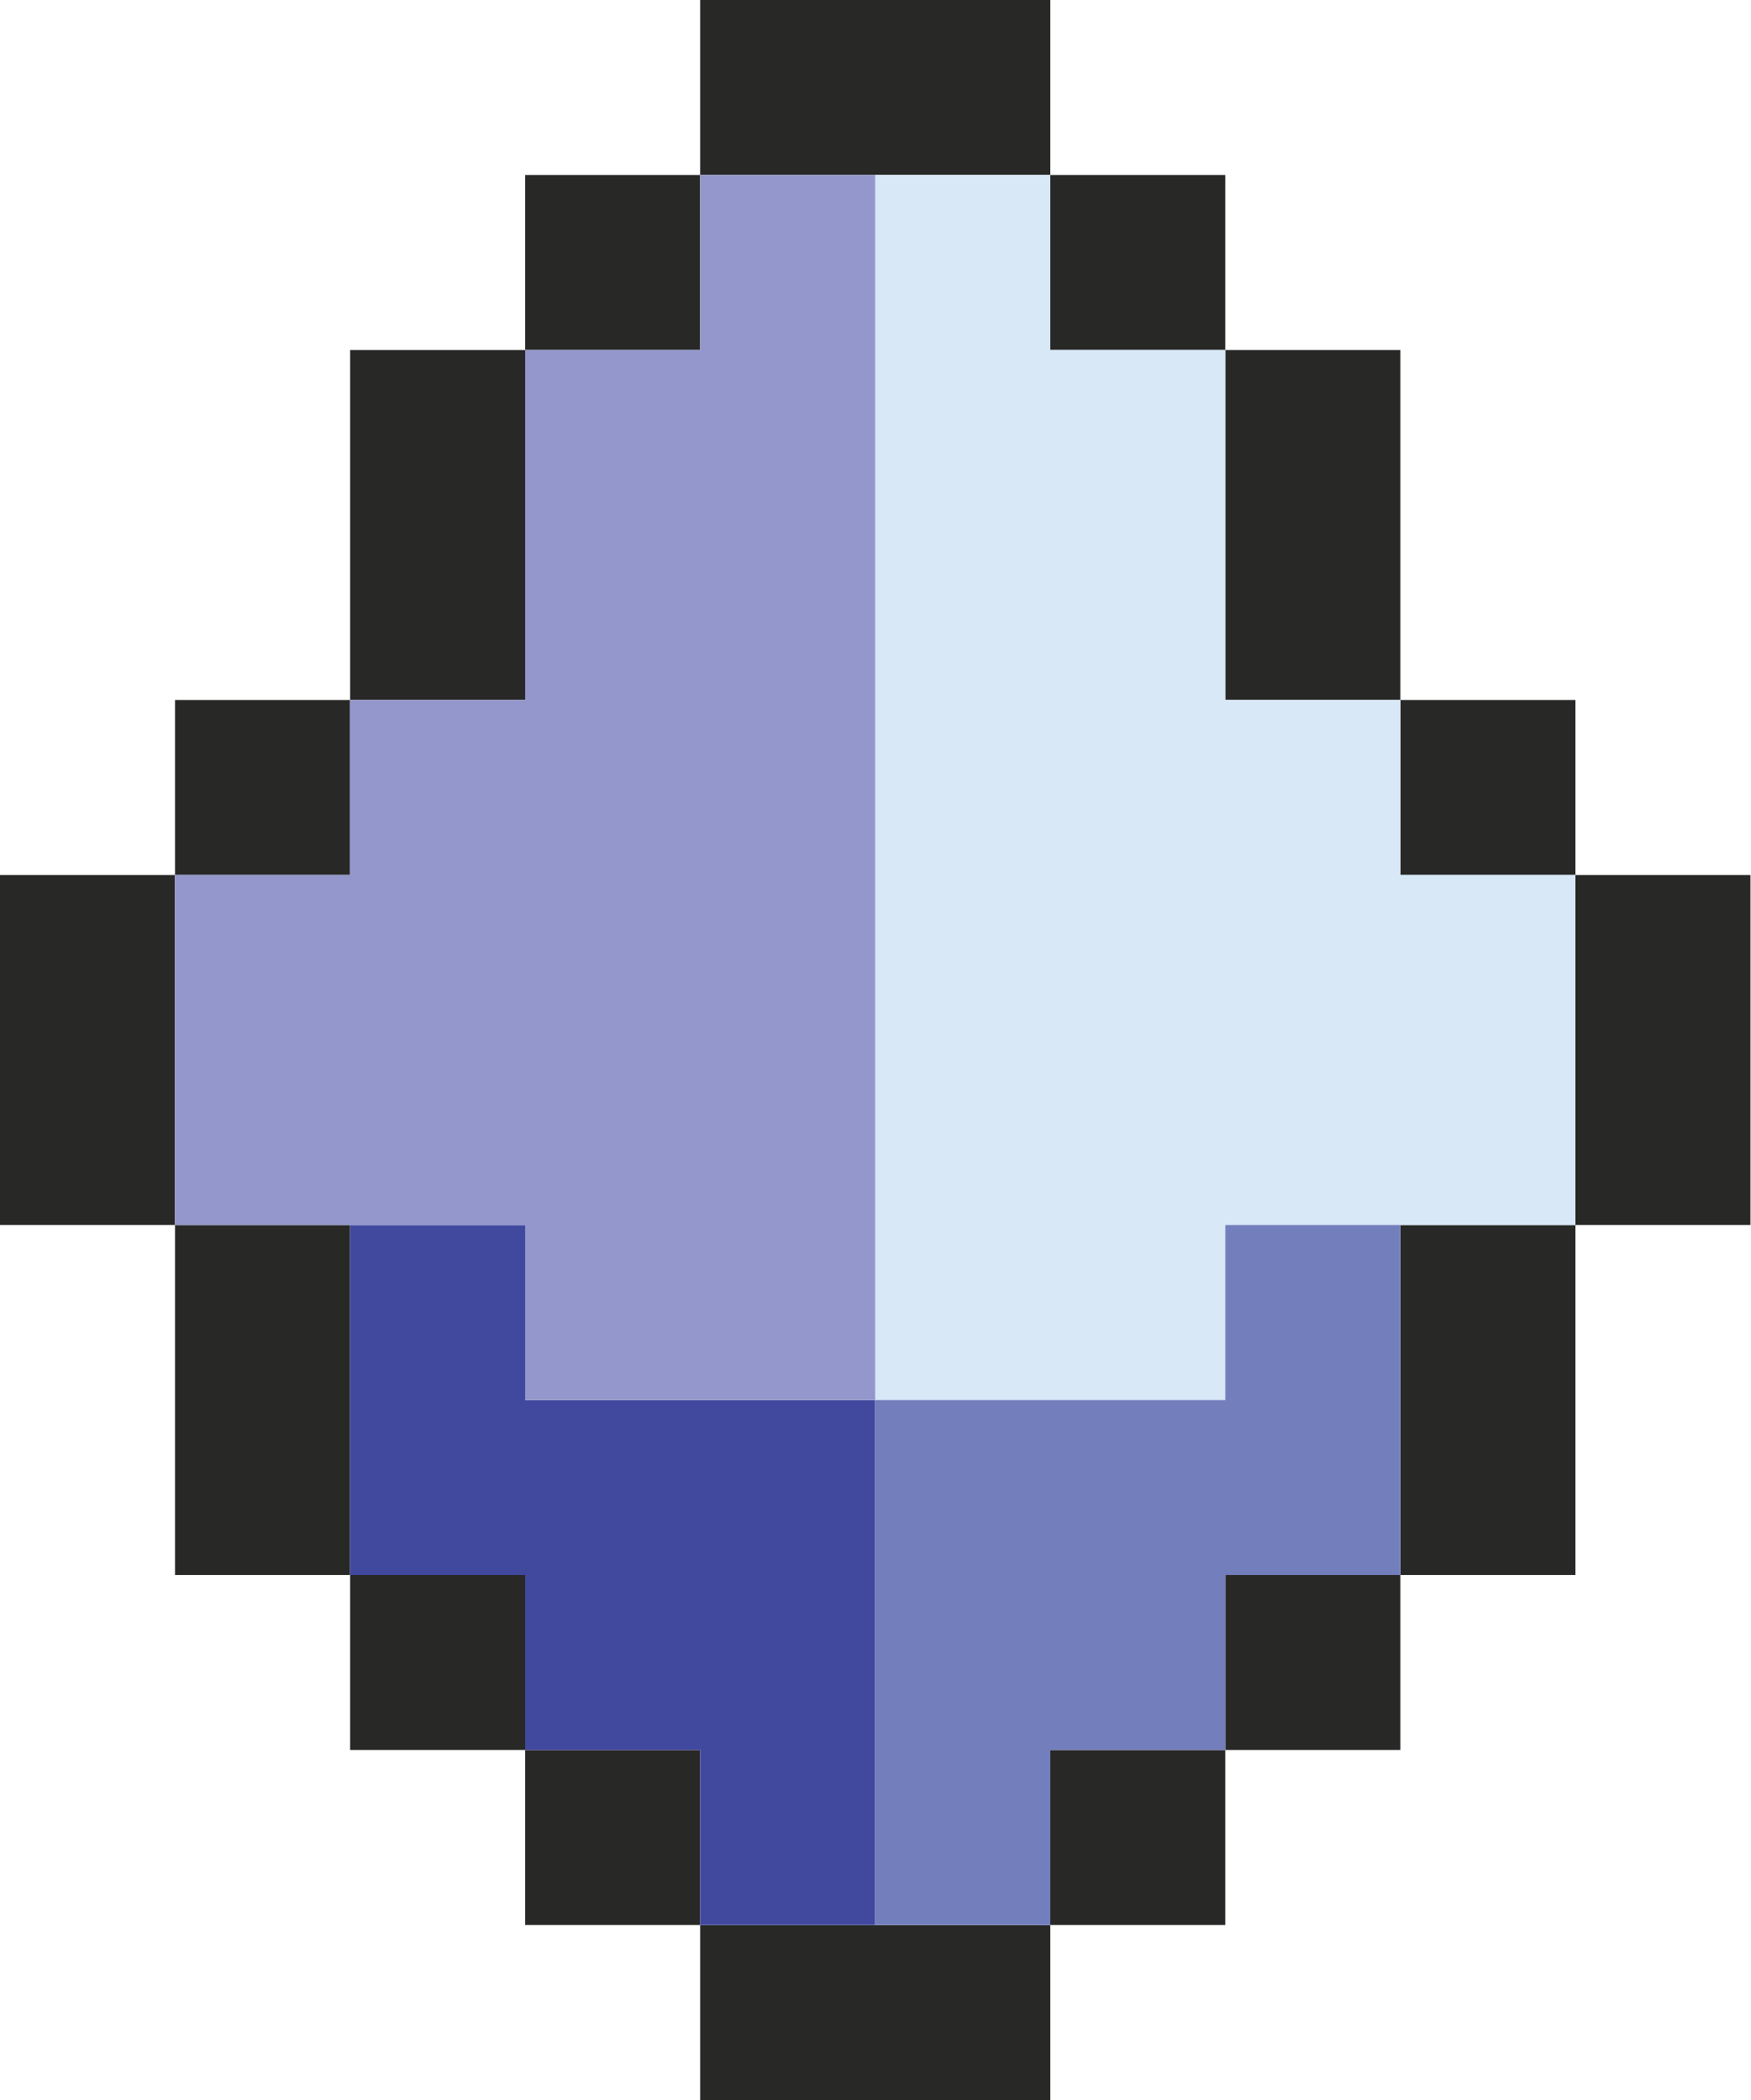
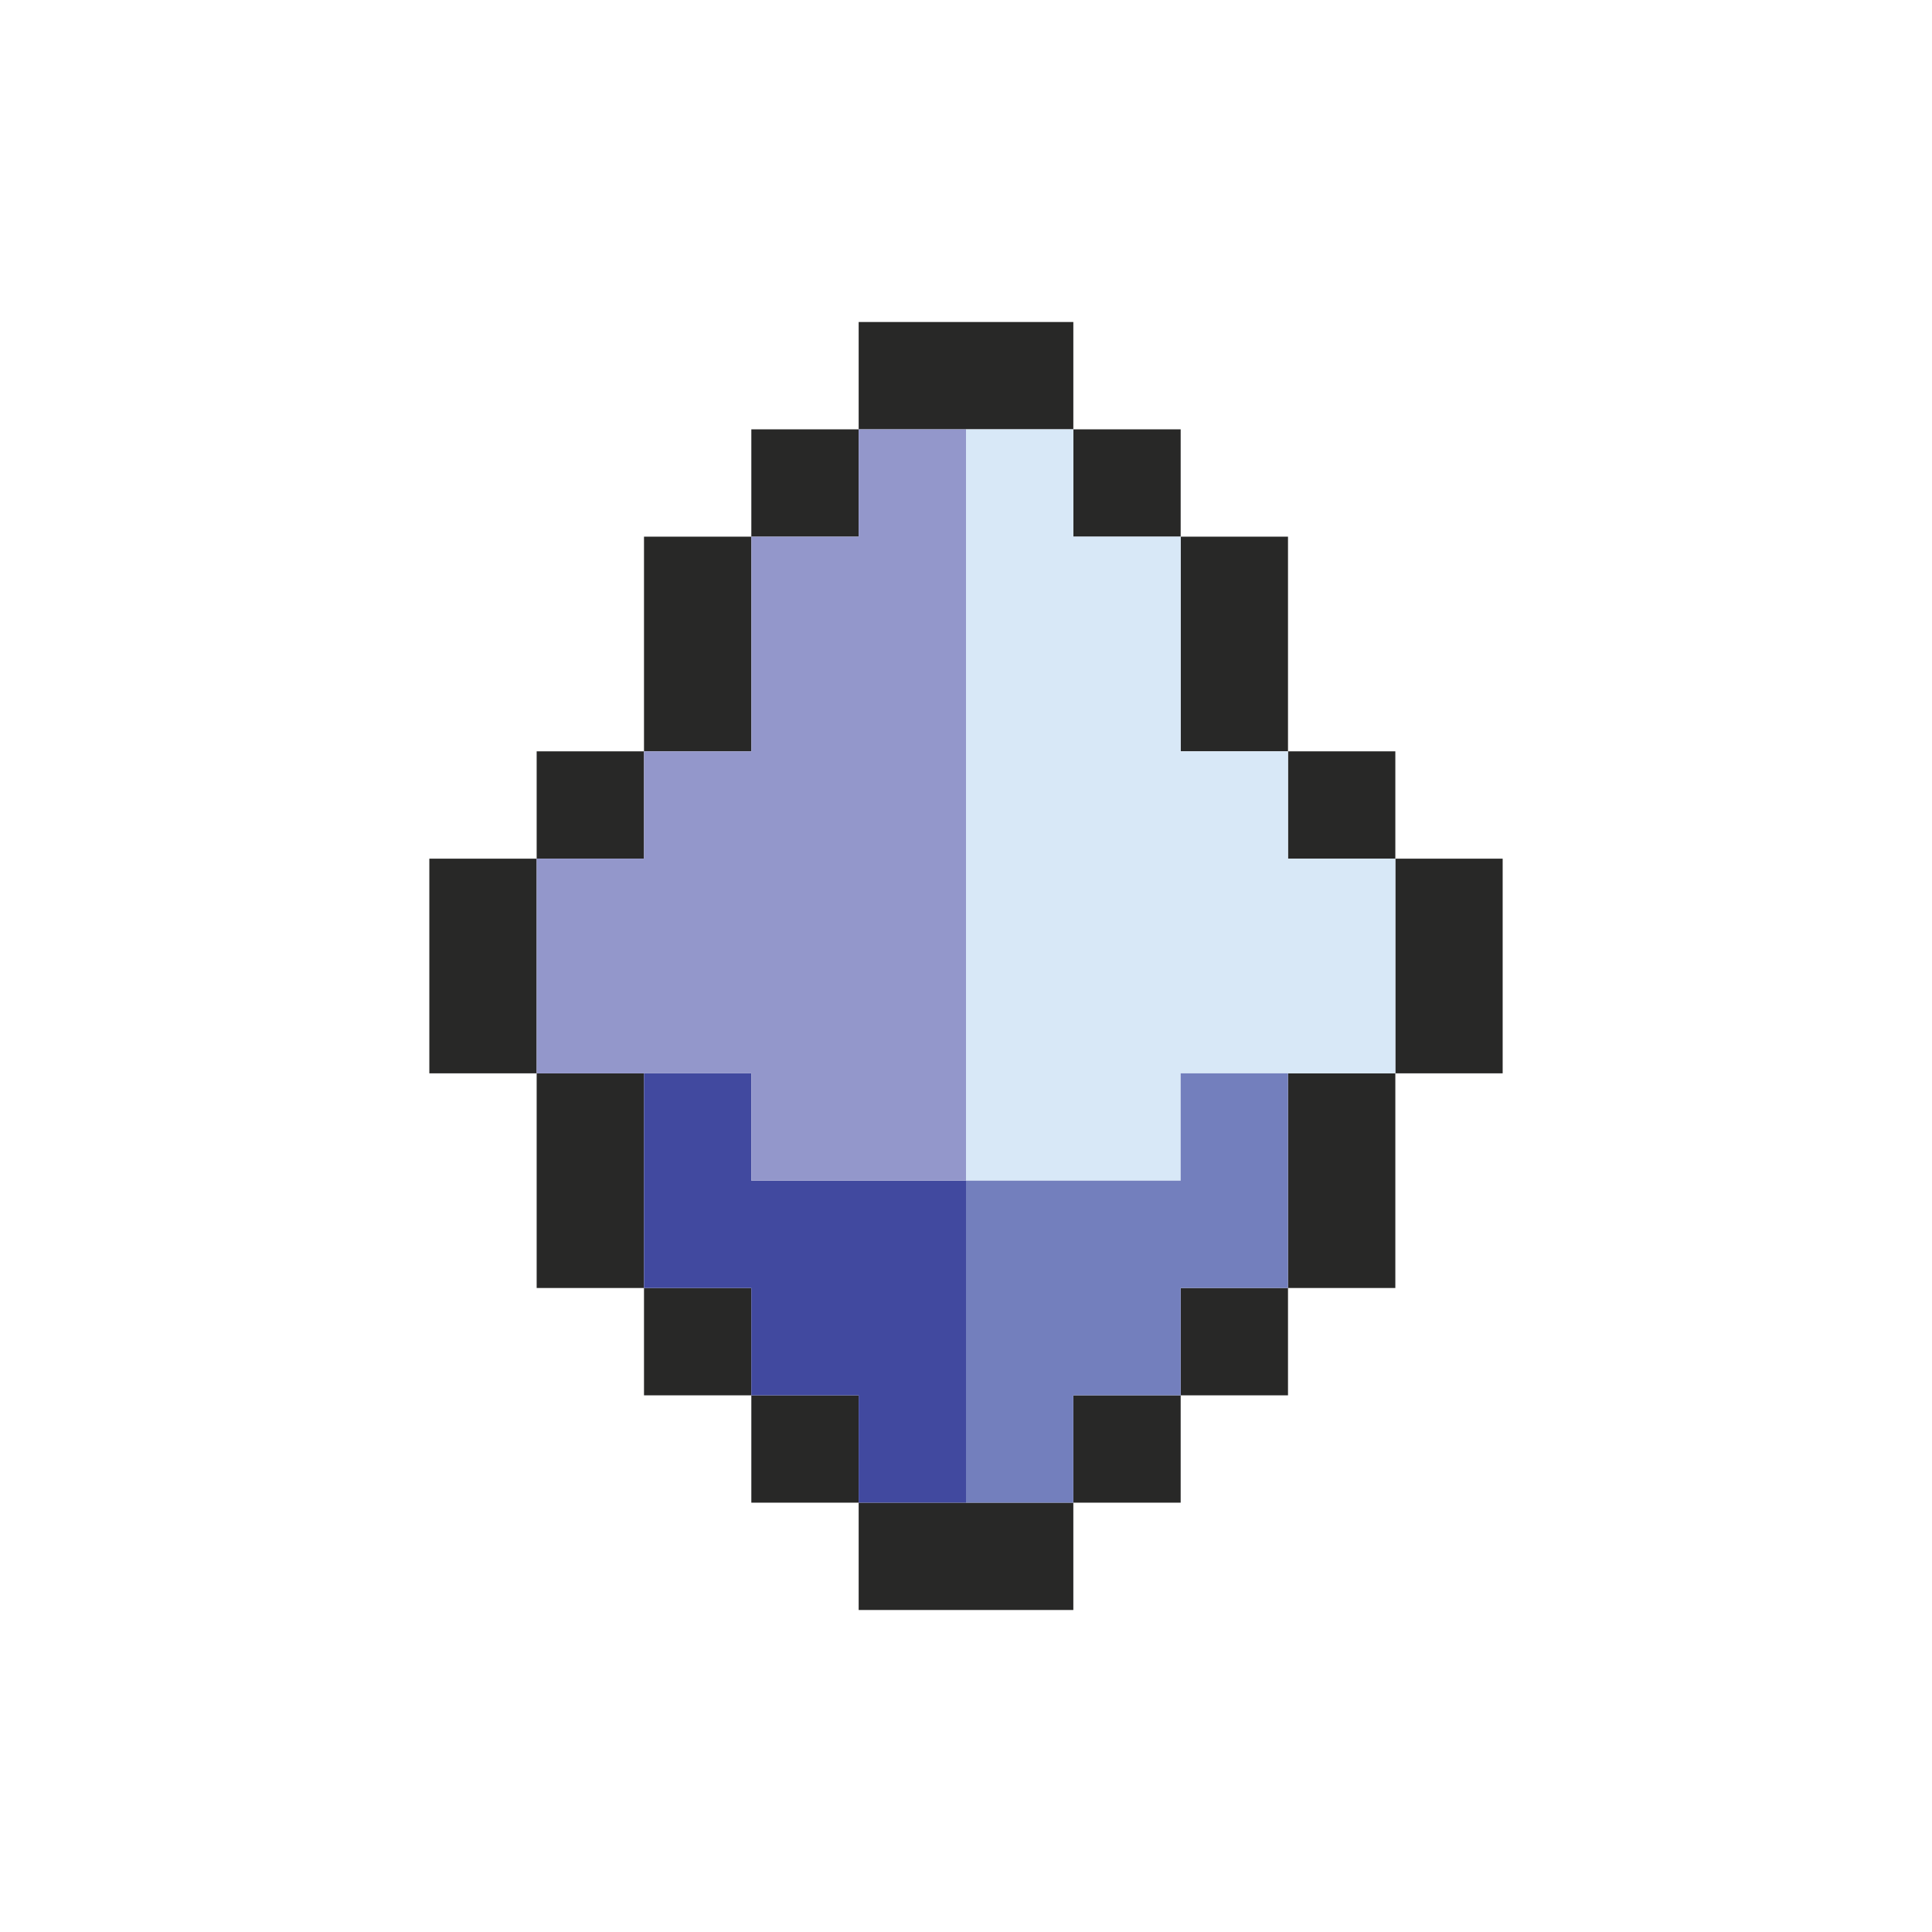
- <svg xmlns="http://www.w3.org/2000/svg" viewBox="0 0 10 12">
-   <g data-name="Layer 2">
-     <g data-name="Layer 1">
-       <g data-name="Blue Crystal">
-         <path d="M6 1H4V0h2zM4 1H3v1h1zM3 2H2v2h1zM2 4H1v1h1zM1 5H0v2h1zm1 2H1v2h1zm1 2H2v1h1zm1 1H3v1h1zm2 1H4v1h2zm1-1H6v1h1zm1-1H7v1h1zm1-2H8v2h1zm1-2H9v2h1zM8 5h1V4H8zM7 4h1V2H7zM6 2h1V1H6z" fill="#282827" />
-         <path d="M3 8h2v3H4v-1H3V9H2V7h1z" fill="#41499f" />
-         <path d="M9 7H7v1H5V1h1v1h1v2h1v1h1z" fill="#d8e8f7" />
-         <path d="M8 7v2H7v1H6v1H5V8h2V7z" fill="#737fbd" />
-         <path d="M1 5h1V4h1V2h1V1h1v7H3V7H1z" fill="#9397cb" />
-       </g>
-     </g>
+ <svg xmlns="http://www.w3.org/2000/svg" viewBox="0 0 18 18">
+   <g id="Blue_Crystal">
+     <path d="M10,4H8V3h2ZM8,4H7V5H8ZM7,5H6V7H7ZM6,7H5V8H6ZM5,8H4v2H5Zm1,2H5v2H6Zm1,2H6v1H7Zm1,1H7v1H8Zm2,1H8v1h2Zm1-1H10v1h1Zm1-1H11v1h1Zm1-2H12v2h1Zm1-2H13v2h1ZM12,8h1V7H12ZM11,7h1V5H11ZM10,5h1V4H10Z" fill="#282827" />
+     <path d="M7,11H9v3H8V13H7V12H6V10H7Z" fill="#41499f" />
+     <path d="M13,10H11v1H9V4h1V5h1V7h1V8h1Z" fill="#d8e8f7" />
+     <path d="M12,10v2H11v1H10v1H9V11h2V10Z" fill="#737fbd" />
+     <path d="M5,8H6V7H7V5H8V4H9v7H7V10H5Z" fill="#9397cb" />
  </g>
</svg>
